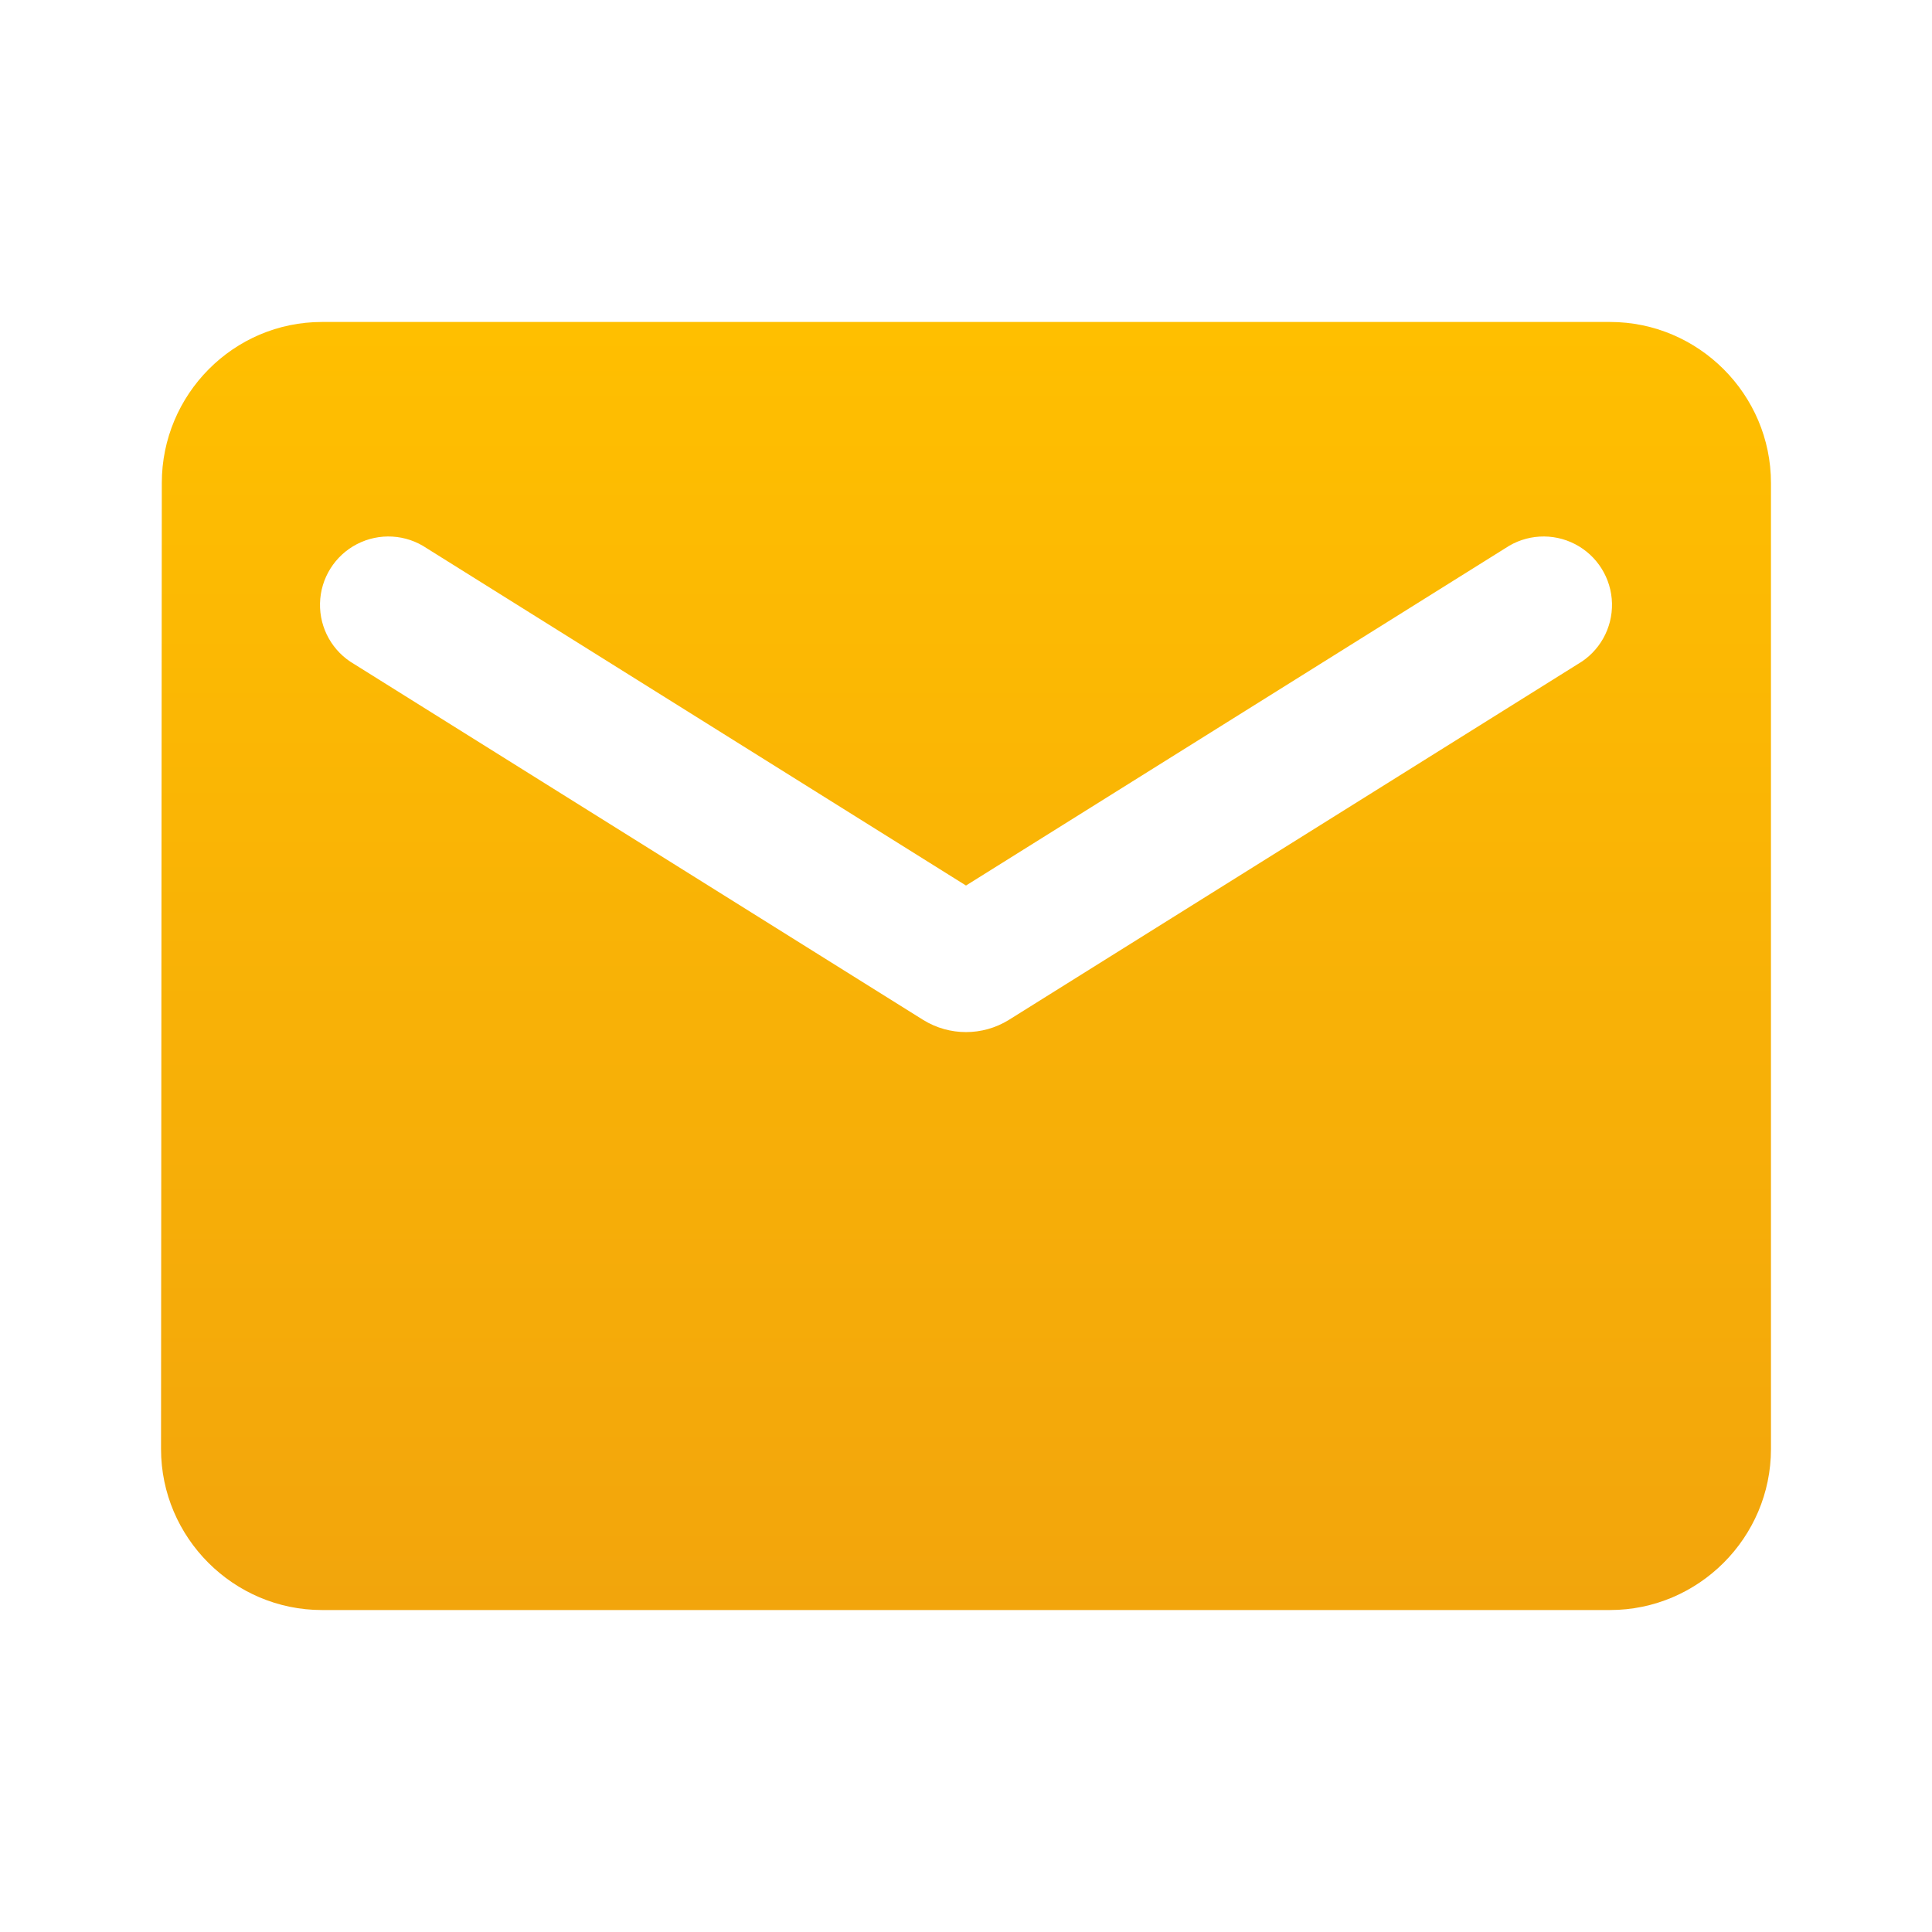
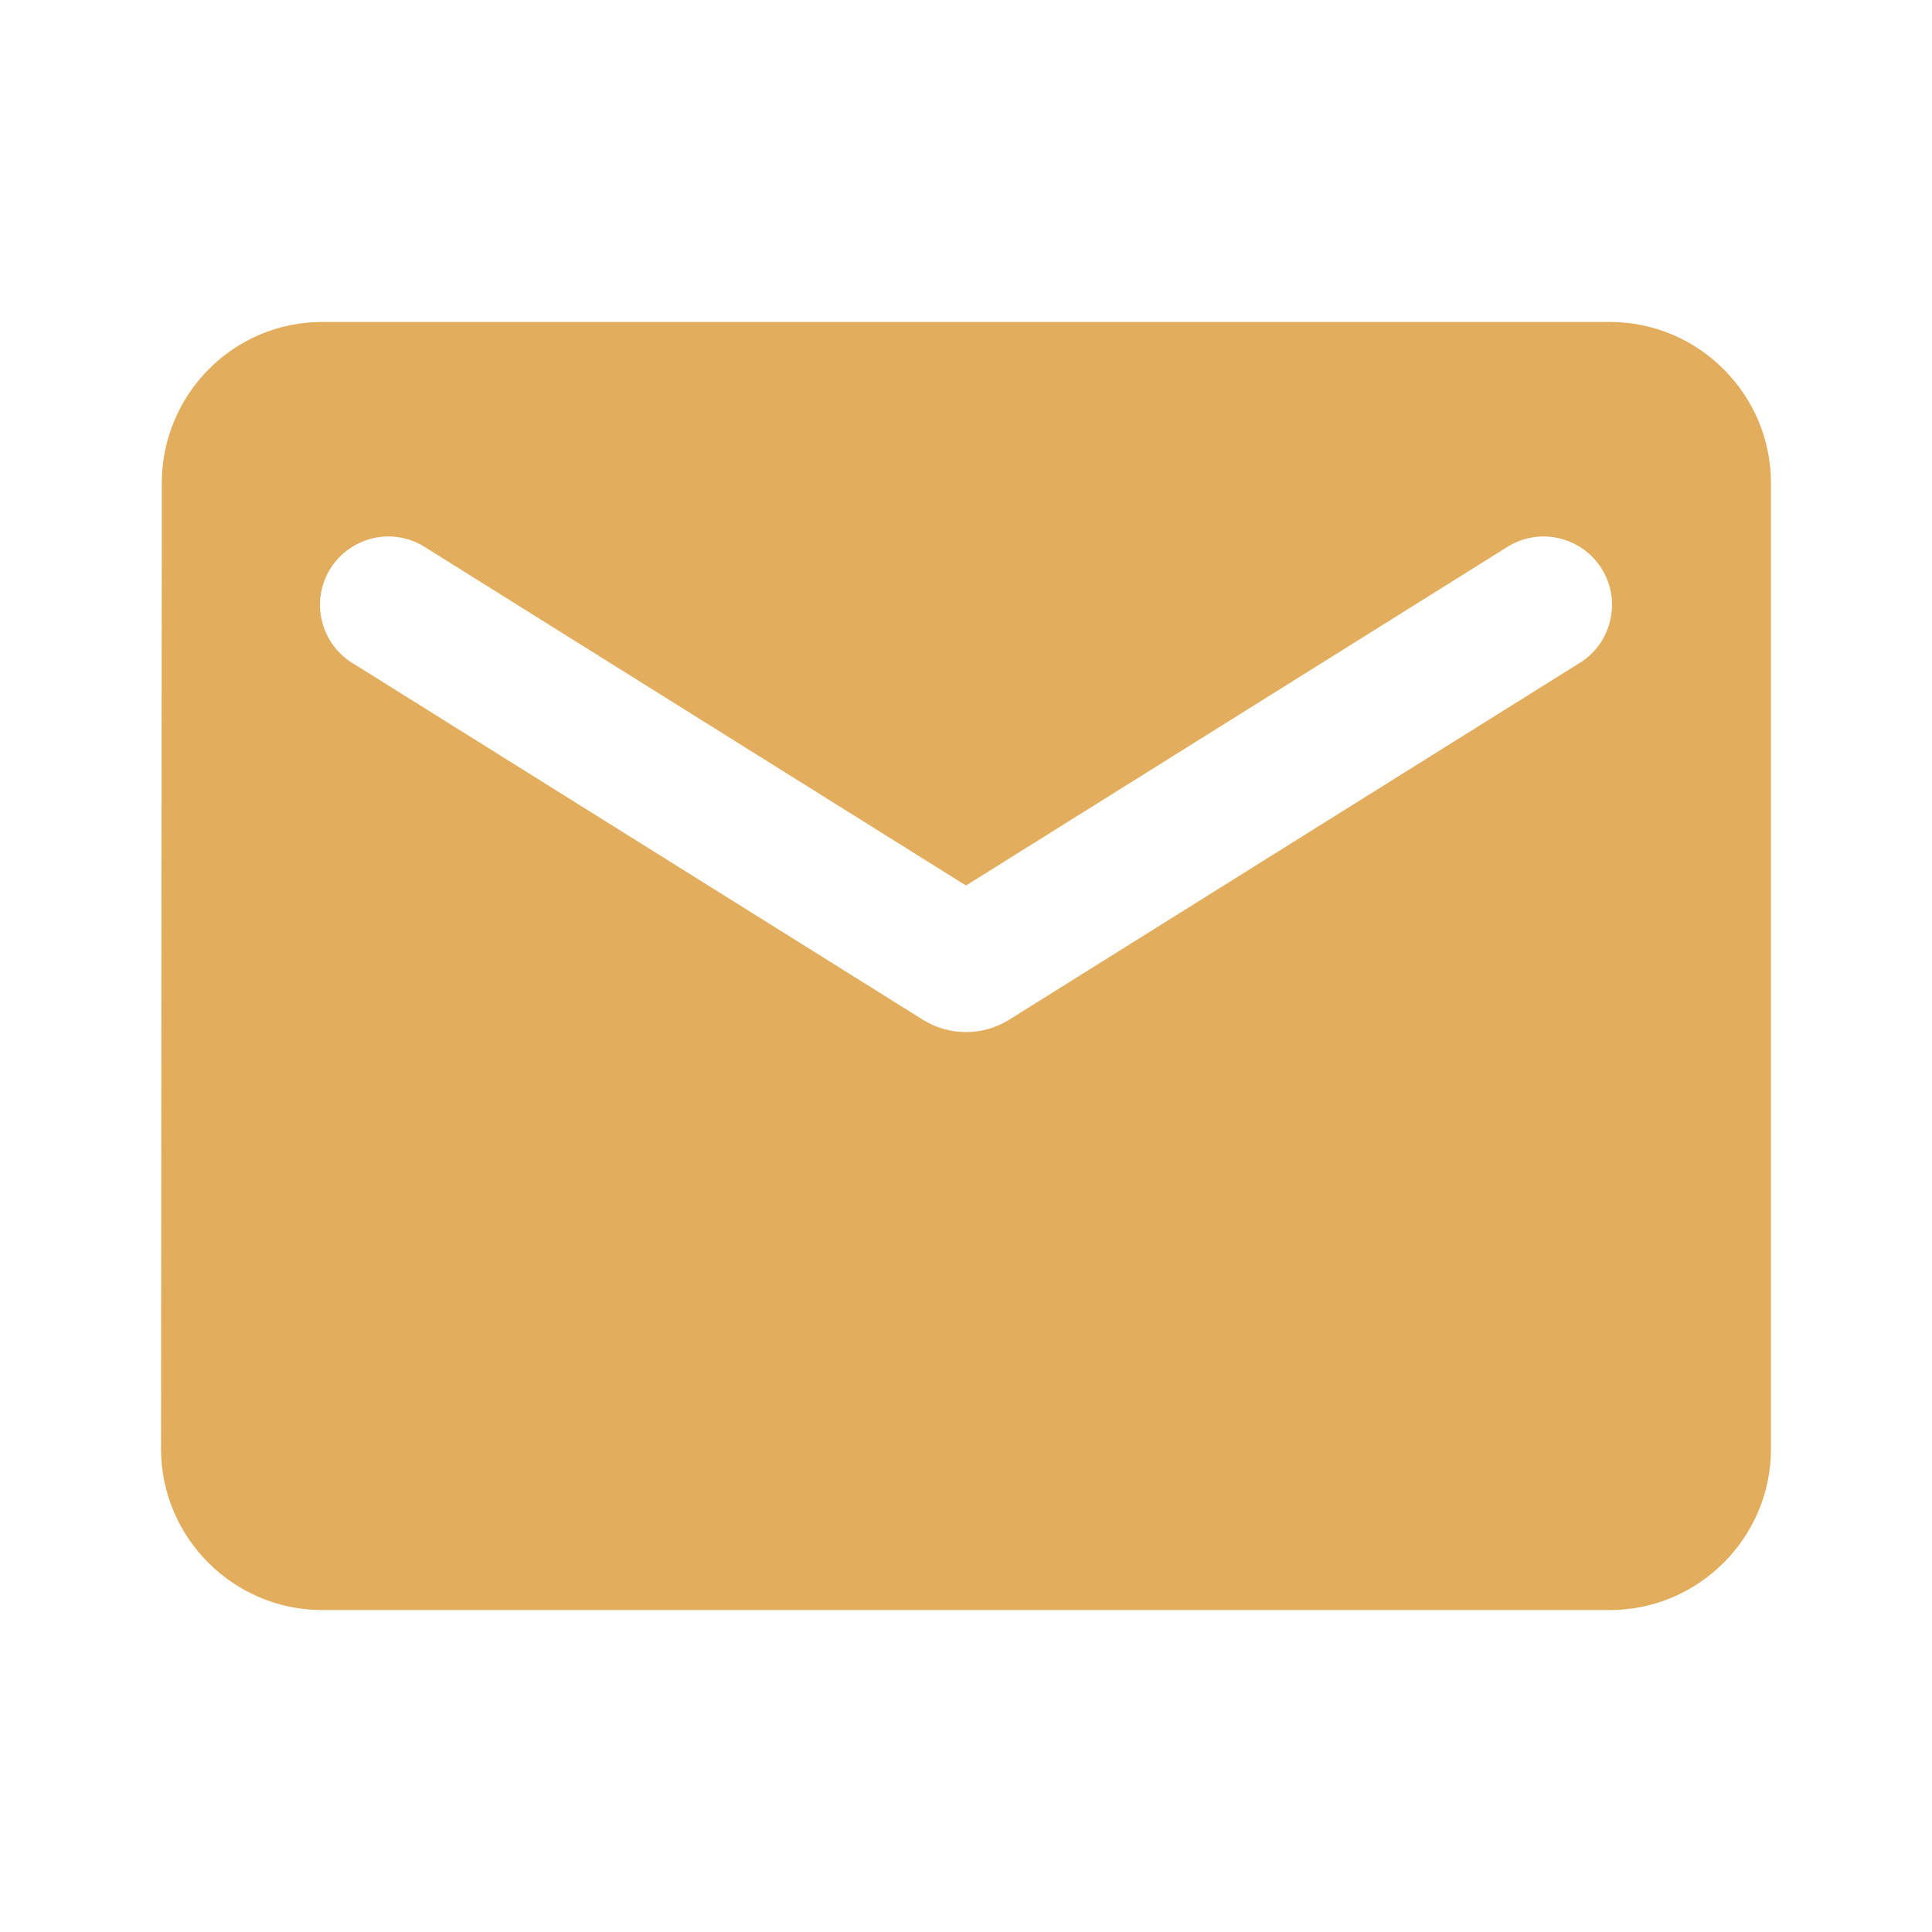
- <svg xmlns="http://www.w3.org/2000/svg" width="20" height="20" fill="none">
-   <path d="M16.667 3.333H3.333c-.916 0-1.658.75-1.658 1.667l-.008 10c0 .917.75 1.667 1.666 1.667h13.334c.916 0 1.666-.75 1.666-1.667V5c0-.917-.75-1.667-1.666-1.667Zm-.334 3.542-5.891 3.684a.843.843 0 0 1-.884 0L3.667 6.875a.708.708 0 1 1 .75-1.2L10 9.167l5.583-3.492a.708.708 0 1 1 .75 1.2Z" fill="url(#a)" />
-   <defs>
-     <linearGradient id="a" x1="10" y1="3.333" x2="10" y2="16.667" gradientUnits="userSpaceOnUse">
-       <stop stop-color="#FFBF00" />
-       <stop offset="1" stop-color="#F2A50C" />
-     </linearGradient>
-   </defs>
+ <svg xmlns="http://www.w3.org/2000/svg" width="20" height="20" viewBox="0 0 20 20" fill="none">
+   <path d="M16.667 3.333H3.333C2.417 3.333 1.675 4.083 1.675 5L1.667 15C1.667 15.917 2.417 16.667 3.333 16.667H16.667C17.583 16.667 18.333 15.917 18.333 15V5C18.333 4.083 17.583 3.333 16.667 3.333ZM16.333 6.875L10.442 10.559C10.309 10.641 10.156 10.684 10 10.684C9.844 10.684 9.691 10.641 9.558 10.559L3.667 6.875C3.585 6.828 3.513 6.764 3.455 6.688C3.398 6.612 3.357 6.525 3.334 6.433C3.311 6.341 3.306 6.245 3.321 6.151C3.336 6.057 3.37 5.967 3.42 5.886C3.471 5.806 3.537 5.736 3.615 5.682C3.693 5.627 3.781 5.589 3.874 5.569C3.967 5.549 4.063 5.548 4.156 5.567C4.249 5.585 4.338 5.622 4.417 5.675L10 9.167L15.583 5.675C15.662 5.622 15.751 5.585 15.844 5.567C15.937 5.548 16.033 5.549 16.126 5.569C16.219 5.589 16.307 5.627 16.385 5.682C16.463 5.736 16.529 5.806 16.58 5.886C16.63 5.967 16.664 6.057 16.679 6.151C16.694 6.245 16.689 6.341 16.666 6.433C16.643 6.525 16.602 6.612 16.545 6.688C16.487 6.764 16.415 6.828 16.333 6.875V6.875Z" fill="#E2AE5E" />
</svg>
